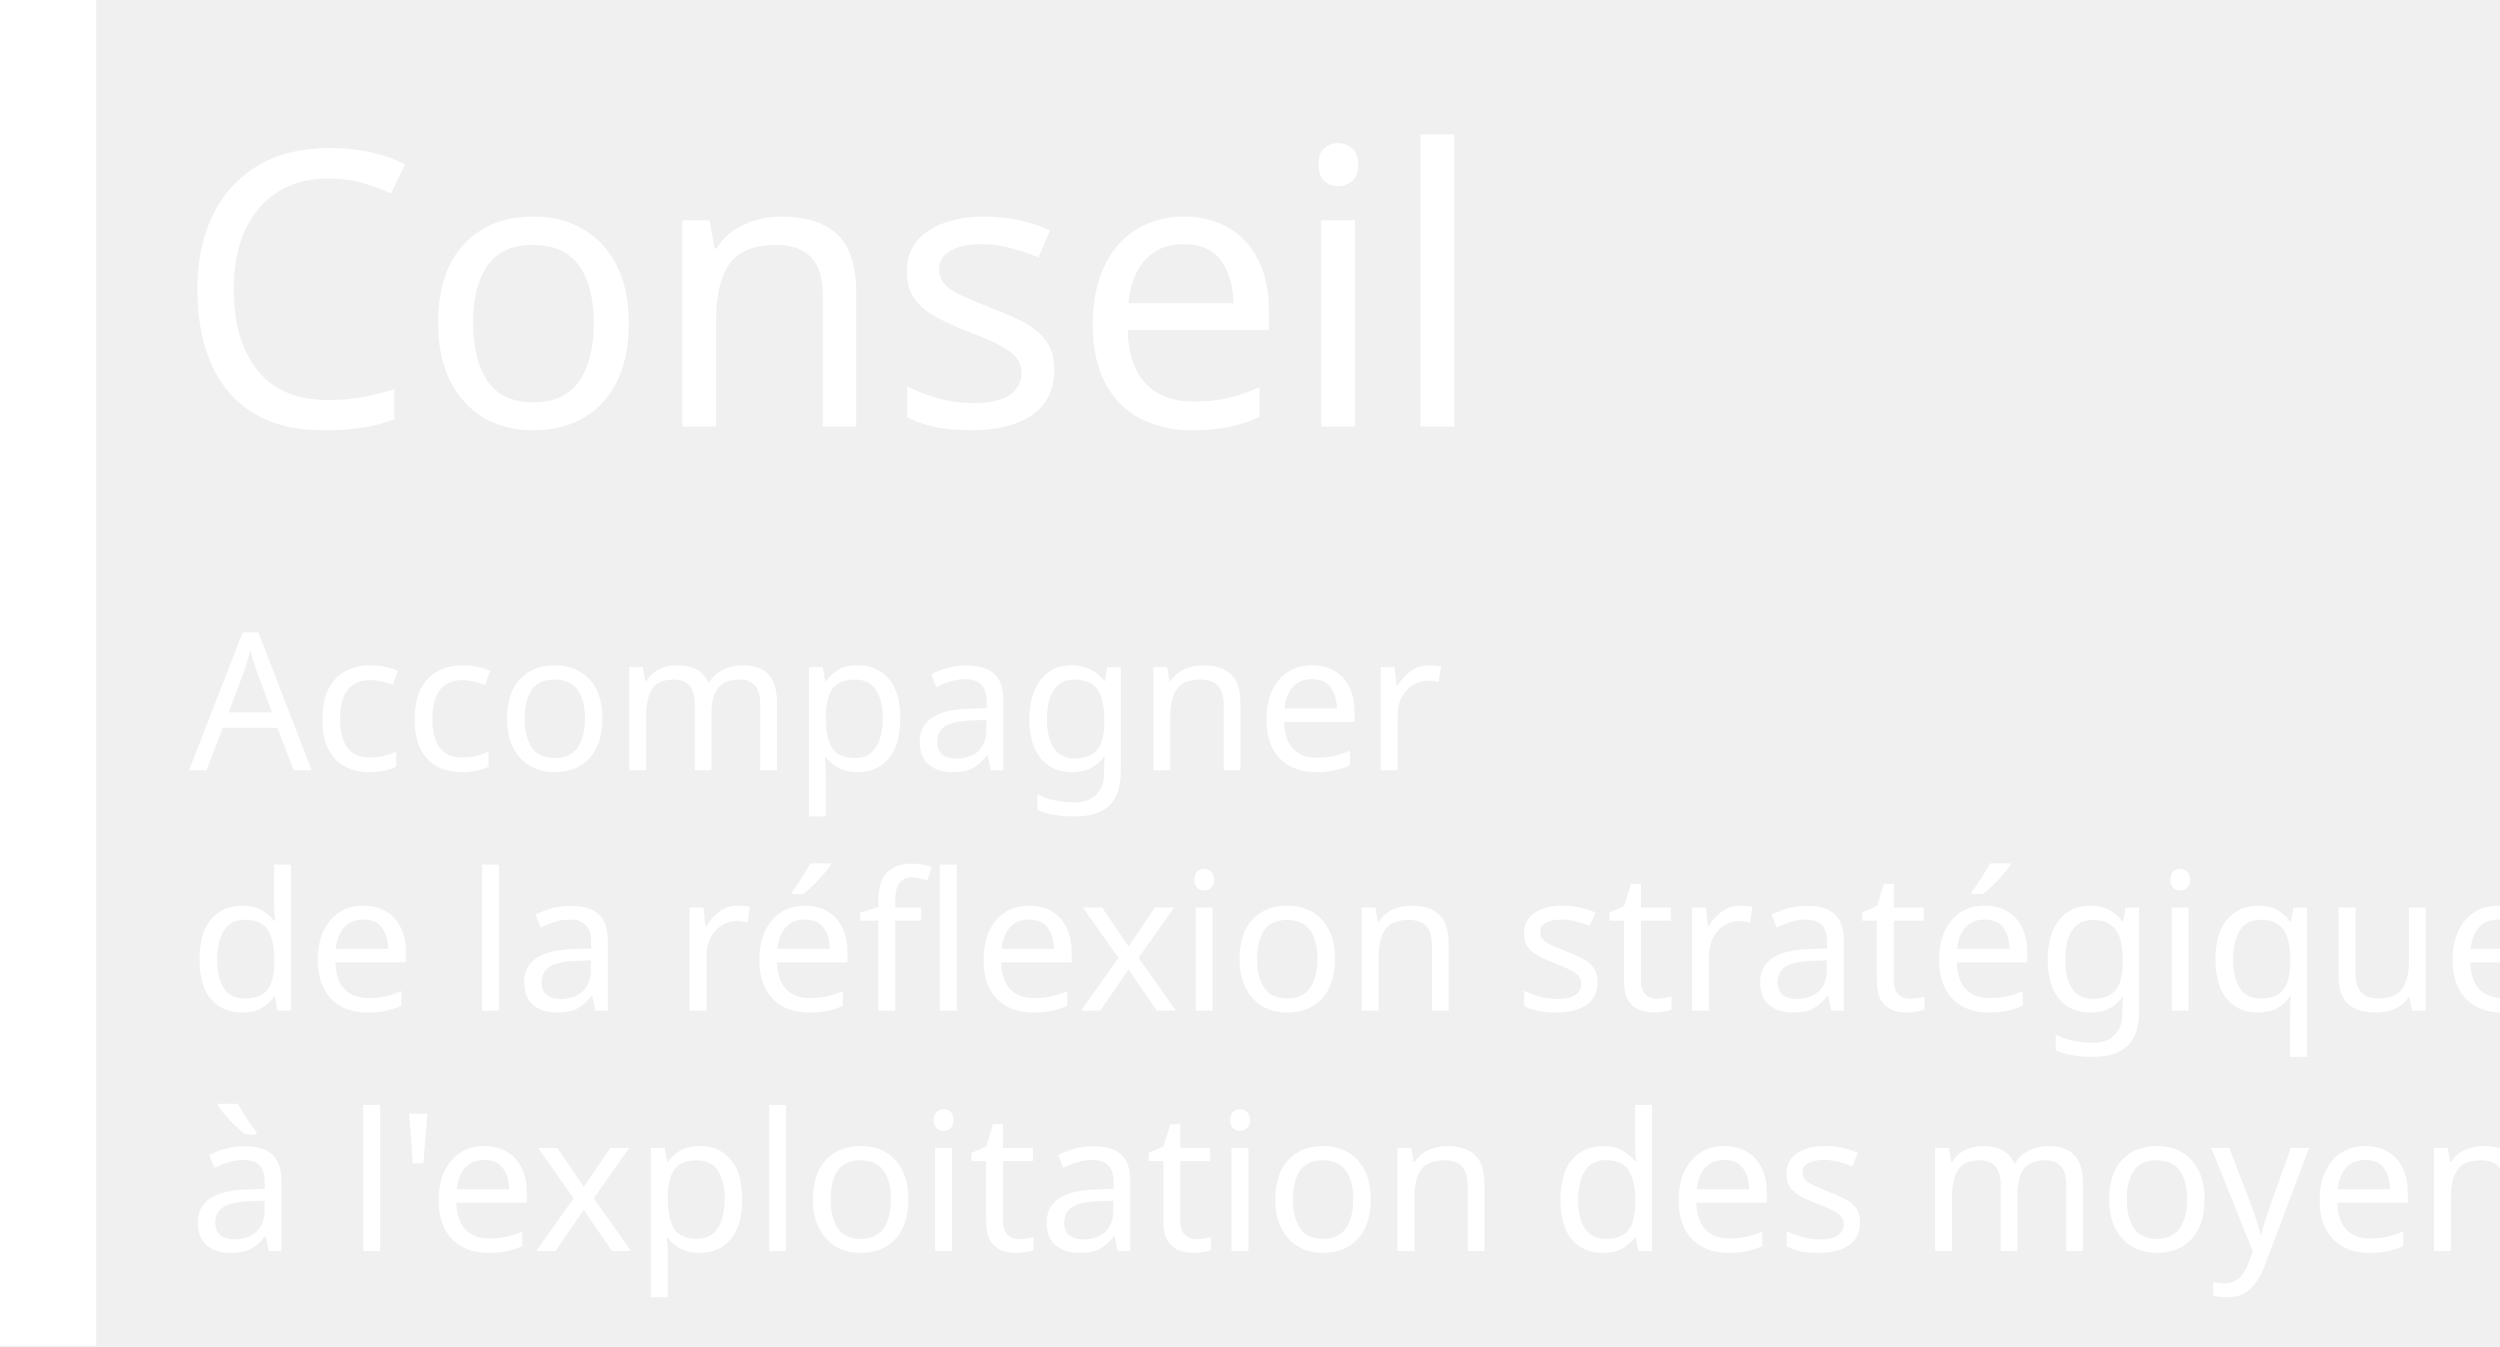
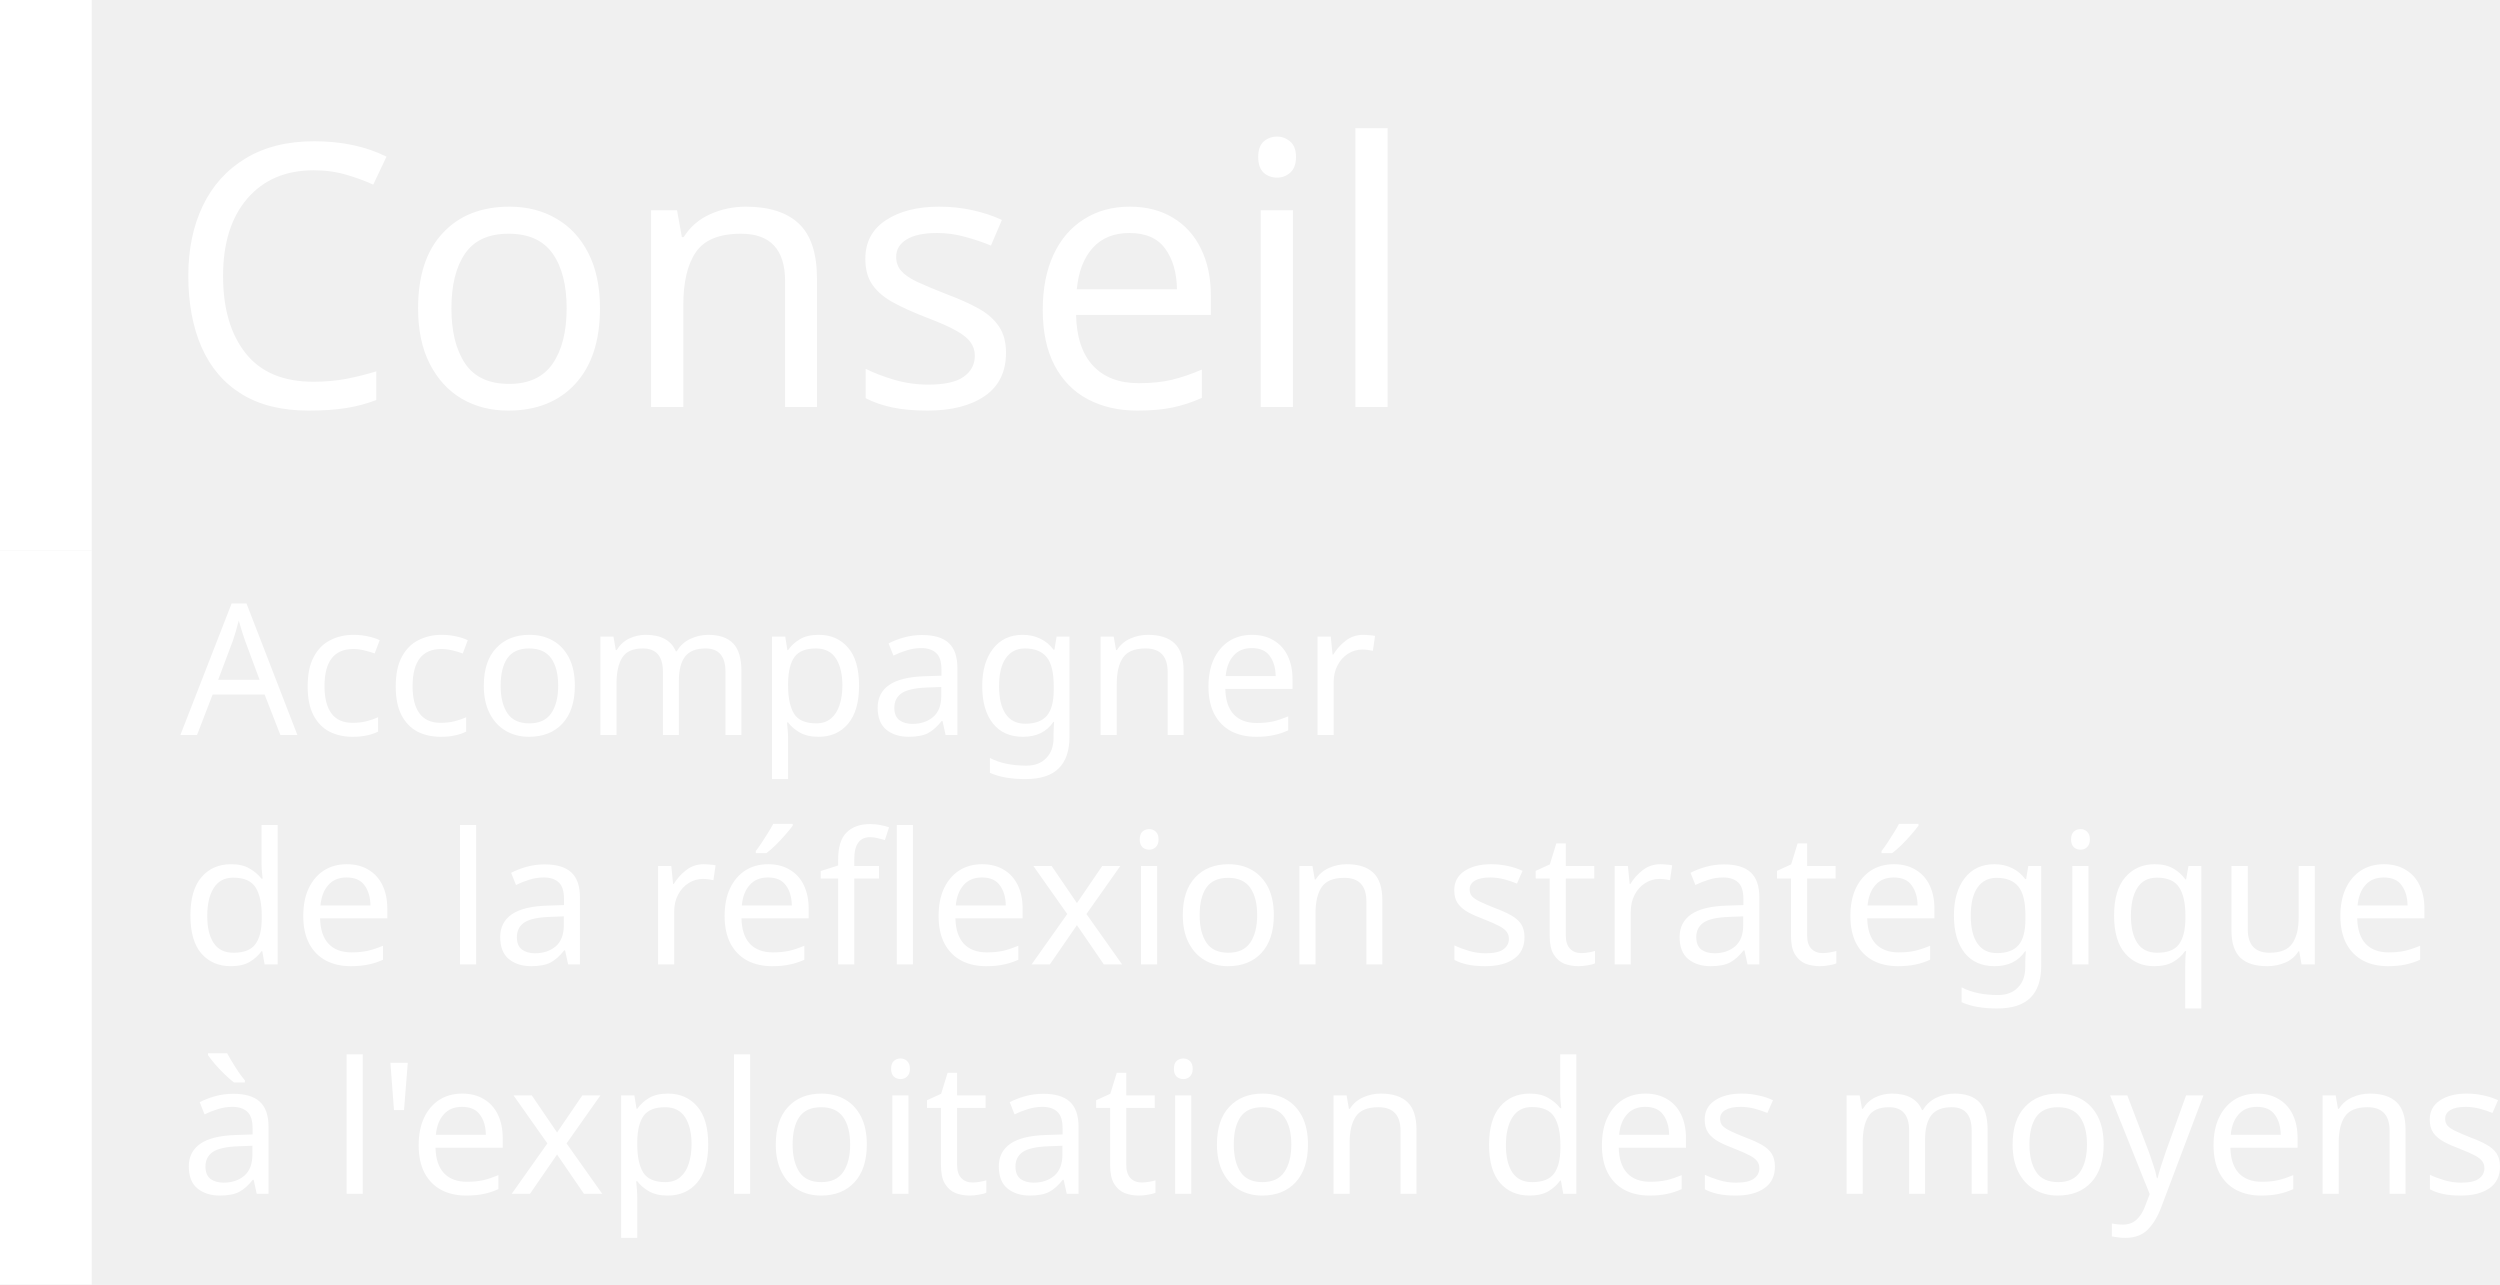
- <svg xmlns="http://www.w3.org/2000/svg" width="208" height="112">
+ <svg xmlns="http://www.w3.org/2000/svg" viewport="0 0 208 112">
  <g fill="#fff">
    <text style="line-height:1.25" x="15.728" y="64.088" font-size="16" font-family="sans-serif">
      <tspan x="15.728" y="64.088">Accompagner</tspan>
      <tspan x="15.728" y="84.088">de la réflexion stratégique</tspan>
      <tspan x="15.728" y="104.088">à l'exploitation des moyens</tspan>
    </text>
    <path d="M0 48h8v64H0z" />
  </g>
  <g fill="#fff">
    <text style="line-height:1.25" x="14.464" y="35.488" font-size="32" font-family="sans-serif" stroke-width=".265">
      <tspan x="14.464" y="35.488">Conseil</tspan>
    </text>
    <path d="M0 0h8v48H0z" />
  </g>
</svg>
